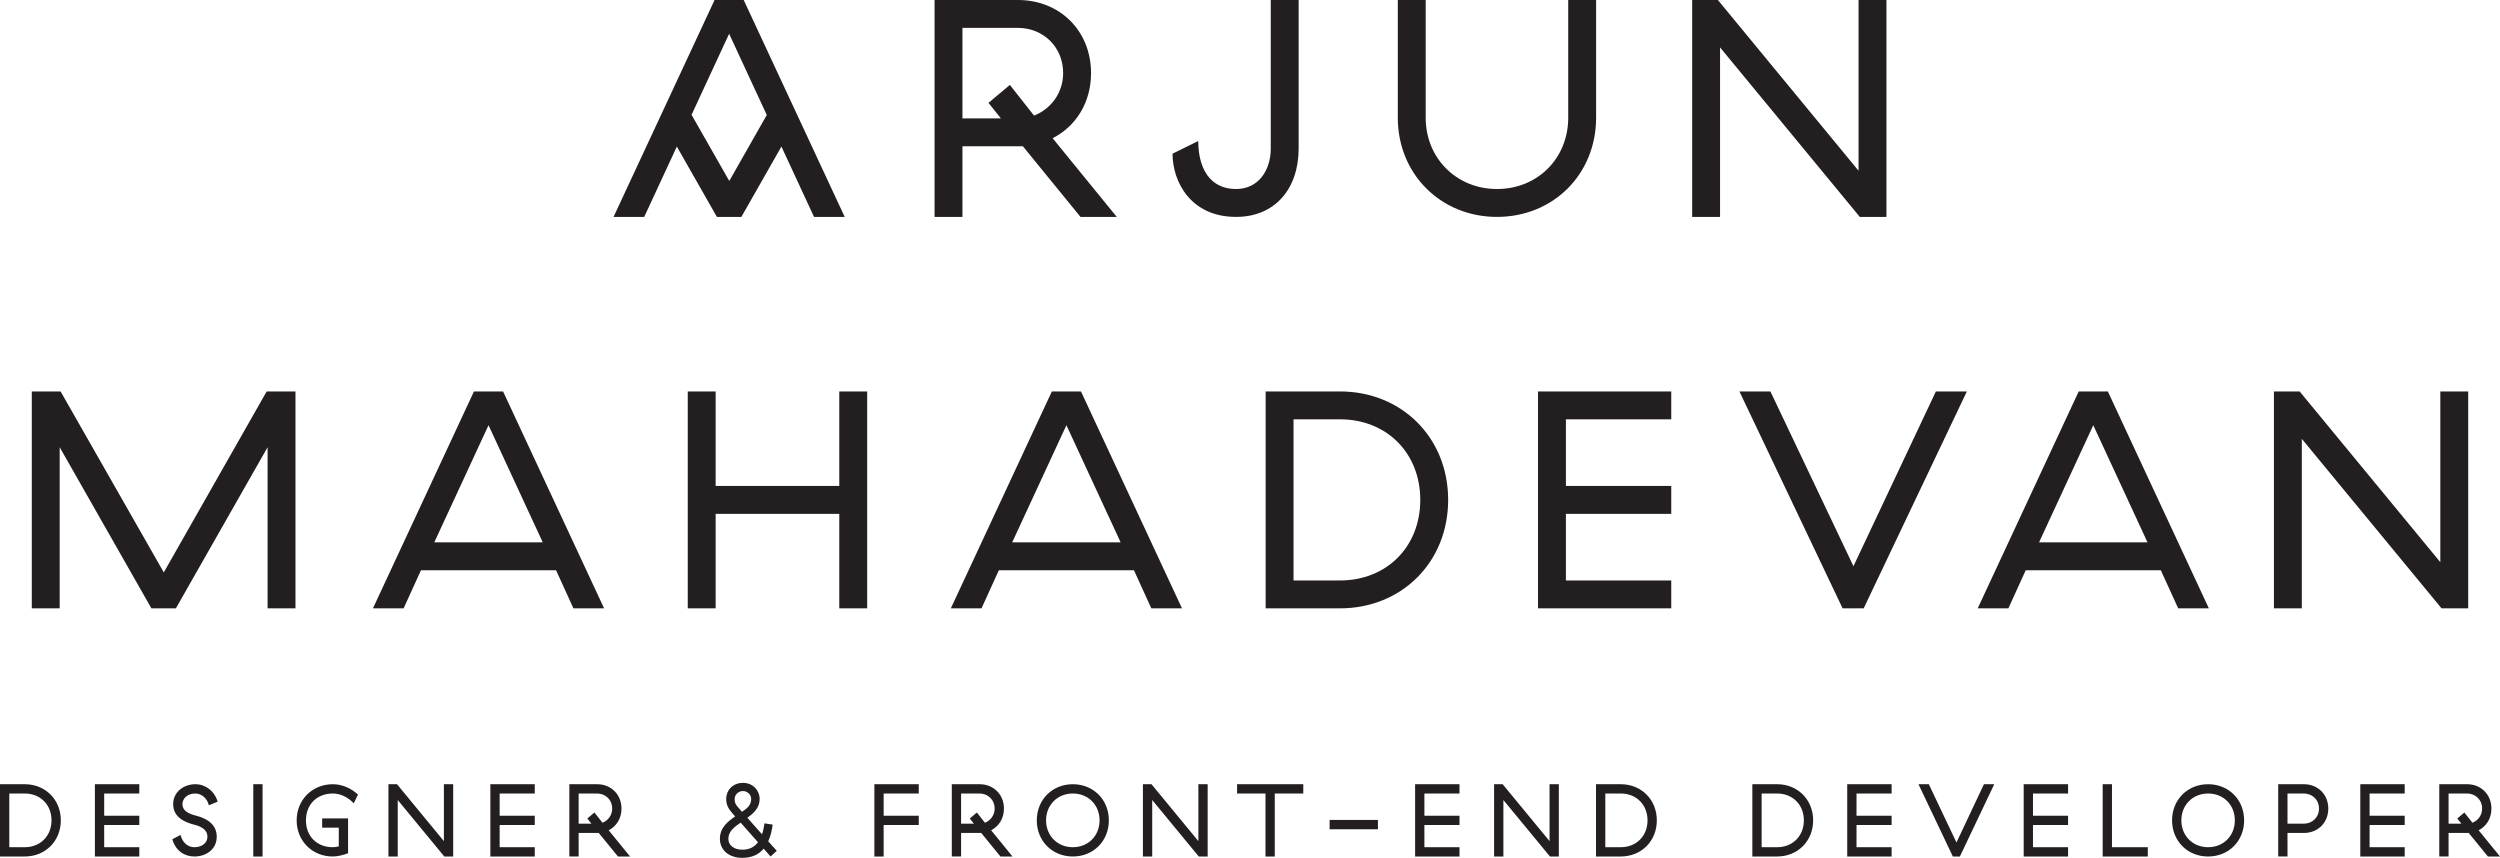
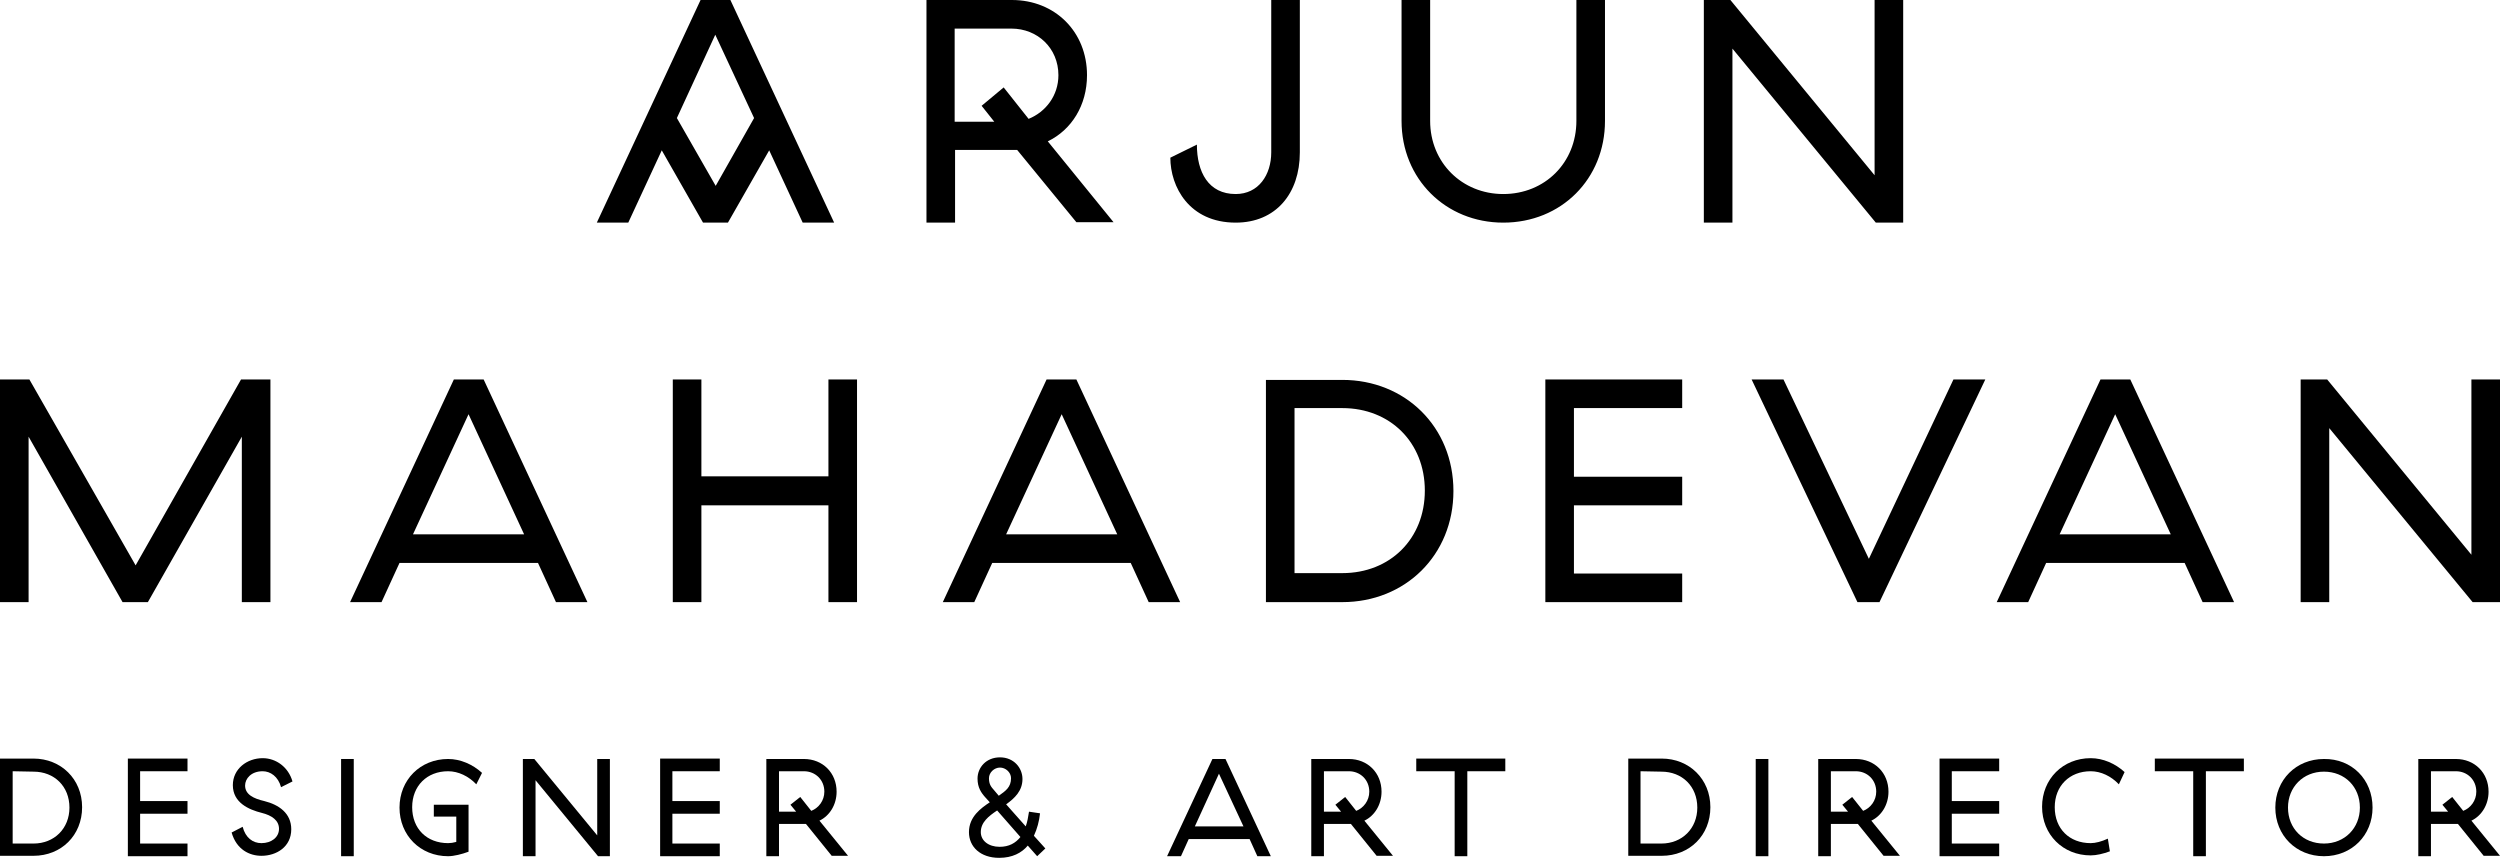
- <svg xmlns="http://www.w3.org/2000/svg" version="1.1" id="Layer_1" x="0px" y="0px" width="612px" height="210px" viewBox="0 0 612 210" enable-background="new 0 0 612 210" xml:space="preserve">
-   <path fill="#231F20" d="M601.535,200.369l1.012,1.264h-3.136v-7.381h4.525c2.048,0,3.691,1.542,3.691,3.69  c0,1.618-1.012,2.933-2.377,3.464l-1.972-2.504L601.535,200.369z M599.411,203.908h4.931l4.701,5.763H612l-5.231-6.419  c1.896-0.962,3.134-2.907,3.134-5.31c0-3.437-2.528-5.966-5.966-5.966h-6.8v17.694h2.274V203.908z M577.801,209.671h10.869v-2.274  h-8.594v-5.435h8.594v-2.275h-8.594v-5.435h8.594v-2.275h-10.869V209.671z M559.98,201.633v-7.381H564c2.048,0,3.69,1.542,3.69,3.69  c0,2.149-1.643,3.69-3.69,3.69H559.98z M564,203.908c3.438,0,5.966-2.528,5.966-5.966c0-3.437-2.527-5.966-5.966-5.966h-6.294  v17.694h2.274v-5.763H564z M540.543,207.396c-3.766,0-6.547-2.805-6.547-6.572c0-3.767,2.781-6.572,6.547-6.572  c3.791,0,6.547,2.806,6.547,6.572C547.09,204.592,544.334,207.396,540.543,207.396 M540.543,191.977  c-5.03,0-8.821,3.793-8.821,8.848s3.791,8.847,8.821,8.847c5.055,0,8.821-3.792,8.821-8.847S545.598,191.977,540.543,191.977   M514.735,209.671h11.046v-2.274h-8.771v-15.42h-2.275V209.671z M495.398,209.671h10.869v-2.274h-8.595v-5.435h8.595v-2.275h-8.595  v-5.435h8.595v-2.275h-10.869V209.671z M479.778,209.671l8.417-17.694h-2.528l-6.724,14.258l-6.773-14.258h-2.528l8.417,17.694  H479.778z M452.201,209.671h10.868v-2.274h-8.594v-5.435h8.594v-2.275h-8.594v-5.435h8.594v-2.275h-10.868V209.671z   M435.038,194.252c3.792,0,6.547,2.73,6.547,6.572s-2.755,6.572-6.547,6.572h-3.792v-13.145H435.038z M428.972,209.671h6.066  c5.005,0,8.821-3.741,8.821-8.847c0-5.106-3.816-8.848-8.821-8.848h-6.066V209.671z M396.77,194.252c3.791,0,6.547,2.73,6.547,6.572  s-2.756,6.572-6.547,6.572h-3.791v-13.145H396.77z M390.702,209.671h6.067c5.004,0,8.821-3.741,8.821-8.847  c0-5.106-3.817-8.848-8.821-8.848h-6.067V209.671z M381.604,209.671v-17.694h-2.275v13.929l-11.476-13.929h-2.099v17.694h2.274  v-13.827l11.401,13.827H381.604z M346.418,209.671h10.868v-2.274h-8.593v-5.435h8.593v-2.275h-8.593v-5.435h8.593v-2.275h-10.868  V209.671z M325.488,202.998h11.83v-2.273h-11.83V202.998z M319.044,191.977h-16.203v2.275h6.95v15.419h2.274v-15.419h6.979V191.977z   M295.637,209.671v-17.694h-2.274v13.929l-11.476-13.929h-2.098v17.694h2.273v-13.827l11.4,13.827H295.637z M262.625,207.396  c-3.766,0-6.546-2.805-6.546-6.572c0-3.767,2.78-6.572,6.546-6.572c3.791,0,6.547,2.806,6.547,6.572  C269.172,204.592,266.416,207.396,262.625,207.396 M262.625,191.977c-5.03,0-8.821,3.793-8.821,8.848s3.791,8.847,8.821,8.847  c5.055,0,8.822-3.792,8.822-8.847S267.68,191.977,262.625,191.977 M237.399,200.369l1.012,1.264h-3.136v-7.381h4.525  c2.048,0,3.69,1.542,3.69,3.69c0,1.618-1.012,2.933-2.377,3.464l-1.972-2.504L237.399,200.369z M235.275,203.908h4.93l4.702,5.763  h2.957l-5.232-6.419c1.896-0.962,3.135-2.907,3.135-5.31c0-3.437-2.528-5.966-5.966-5.966h-6.8v17.694h2.274V203.908z   M224.913,194.252v-2.275h-10.869v17.694h2.274v-7.709h8.595v-2.275h-8.595v-5.435H224.913z M180.804,197.766  c-0.581-0.656-0.96-1.062-0.96-2.199c0-1.061,0.96-1.921,2.022-1.921c1.061,0,2.021,0.86,2.021,1.921  c0,1.593-0.985,2.301-2.249,3.16L180.804,197.766z M181.714,208.004c-2.021,0-3.412-1.062-3.412-2.654  c0-1.821,1.467-2.908,3.008-3.97l4.246,4.804C184.696,207.32,183.484,208.004,181.714,208.004 M176.229,205.324  c0,2.653,2.073,4.676,5.485,4.676c2.427,0,4.095-0.885,5.233-2.25l1.694,1.921l1.516-1.39l-2.098-2.326  c0.582-1.264,0.911-2.679,1.087-4.094l-1.997-0.305c-0.151,0.961-0.329,1.871-0.606,2.68l-3.59-4.045  c1.567-1.137,3.008-2.426,3.008-4.601c0-2.021-1.567-3.942-4.095-3.942s-4.095,1.871-4.095,3.893c0,1.643,0.683,2.578,1.466,3.488  l0.733,0.834C178.454,200.9,176.229,202.467,176.229,205.324 M143.775,200.369l1.01,1.264h-3.134v-7.381h4.524  c2.048,0,3.691,1.542,3.691,3.69c0,1.618-1.011,2.933-2.376,3.464l-1.971-2.504L143.775,200.369z M141.651,203.908h4.928  l4.702,5.763h2.957l-5.231-6.419c1.896-0.962,3.135-2.907,3.135-5.31c0-3.437-2.529-5.966-5.966-5.966h-6.799v17.694h2.275V203.908z   M120.039,209.671h10.87v-2.274h-8.593v-5.435h8.593v-2.275h-8.593v-5.435h8.593v-2.275h-10.87V209.671z M110.939,209.671v-17.694  h-2.274v13.929l-11.476-13.929h-2.098v17.694h2.275v-13.827l11.4,13.827H110.939z M87.635,194.506  c-1.744-1.594-3.918-2.529-6.167-2.529c-5.031,0-8.847,3.817-8.847,8.848c0,5.031,3.816,8.847,8.847,8.847  c1.087,0,2.552-0.328,3.741-0.809v-8.518h-6.344v2.274h4.07v4.576c-0.532,0.125-1.011,0.201-1.466,0.201  c-3.867,0-6.573-2.654-6.573-6.572s2.706-6.572,6.573-6.572c1.87,0,3.741,0.91,5.13,2.402L87.635,194.506z M64.278,191.977h-2.274  v17.694h2.274V191.977z M53.284,196.249c-0.784-2.628-3.008-4.272-5.46-4.272c-2.855,0-5.435,1.896-5.435,4.879  c0,3.236,2.881,4.449,5.258,5.057c1.795,0.455,3.135,1.314,3.135,2.906c0,1.566-1.391,2.578-3.185,2.578  c-1.542,0-2.881-1.012-3.412-3.008l-1.997,1.062c0.885,3.108,3.286,4.221,5.409,4.221c2.755,0,5.46-1.667,5.46-4.853  c0-2.906-2.275-4.424-4.93-5.105c-1.921-0.481-3.463-1.189-3.463-2.857c0-1.265,1.061-2.604,3.159-2.604  c1.366,0,2.806,0.961,3.312,2.881L53.284,196.249z M23.229,209.671h10.87v-2.274h-8.594v-5.435h8.594v-2.275h-8.594v-5.435h8.594  v-2.275h-10.87V209.671z M6.066,194.252c3.792,0,6.546,2.73,6.546,6.572s-2.755,6.572-6.546,6.572H2.274v-13.145H6.066z M0,209.671  h6.066c5.005,0,8.821-3.741,8.821-8.847c0-5.106-3.816-8.848-8.821-8.848H0V209.671z" />
-   <path fill="#231F20" d="M604.218,148.924V95.825h-6.827v41.796l-34.438-41.796h-6.296v53.099h6.827V107.43l34.21,41.494H604.218z   M512.435,104.093l13.275,28.674h-26.55L512.435,104.093z M540.729,148.924l-24.728-53.099h-7.131l-24.729,53.099h7.51l4.249-9.33  h33.071l4.248,9.33H540.729z M456.228,148.924l25.261-53.099h-7.586l-20.178,42.782l-20.329-42.782h-7.585l25.26,53.099H456.228z   M376.507,148.924h32.616v-6.827h-25.79v-16.31h25.79v-6.826h-25.79v-16.31h25.79v-6.827h-32.616V148.924z M328.035,102.651  c11.379,0,19.647,8.192,19.647,19.722c0,11.531-8.269,19.724-19.647,19.724h-11.377v-39.445H328.035z M309.83,148.924h18.205  c15.021,0,26.473-11.228,26.473-26.551c0-15.322-11.452-26.548-26.473-26.548H309.83V148.924z M261.057,104.093l13.275,28.674  h-26.548L261.057,104.093z M289.352,148.924l-24.729-53.099h-7.129l-24.729,53.099h7.51l4.247-9.33h33.072l4.248,9.33H289.352z   M212.284,148.924V95.825h-6.827v23.136H175.19V95.825h-6.827v53.099h6.827v-23.137h30.267v23.137H212.284z M119.59,104.093  l13.274,28.674h-26.548L119.59,104.093z M147.884,148.924l-24.729-53.099h-7.13l-24.729,53.099h7.509l4.249-9.33h33.071l4.249,9.33  H147.884z M43.054,148.924l22.453-39.445v39.445h6.827V95.825H65.28l-25.185,44.298l-25.26-44.298H7.782v53.099h6.827v-39.445  l22.453,39.445H43.054z" />
-   <path fill="#231F20" d="M187.708,28.151l-9.18,16.148l-9.234-16.195l9.196-19.836L187.708,28.151z M206.784,53.099L182.056,0h-7.13  l-24.729,53.099h7.509l7.985-17.222l9.804,17.222h5.993l9.803-17.222l7.985,17.222H206.784z M455.279,53.099l-34.21-41.493v41.493  h-6.826V0h6.295l34.438,41.796V0h6.826v53.099H455.279z M342.182,28.825c0,13.806,10.545,24.273,24.272,24.273  c13.807,0,24.274-10.468,24.274-24.273V0h-6.827v28.825c0,9.938-7.51,17.447-17.447,17.447c-9.86,0-17.445-7.509-17.445-17.447V0  h-6.827V28.825z M293.332,34.515c0,6.523,2.731,11.757,9.255,11.757c5.46,0,8.495-4.551,8.495-9.938V0h6.827v36.334  c0,9.862-5.766,16.764-15.322,16.764c-11.075,0-15.55-8.572-15.55-15.474L293.332,34.515z M260.26,17.902  c0,4.855-3.033,8.8-7.128,10.393l-5.918-7.51l-5.234,4.4l3.035,3.792h-9.406V6.827h13.578  C255.331,6.827,260.26,11.455,260.26,17.902 M267.088,17.902C267.088,7.585,259.502,0,249.187,0H228.78v53.099h6.828V35.804h14.791  l14.108,17.294h8.876l-15.701-19.267C263.37,30.949,267.088,25.108,267.088,17.902" />
+ <svg xmlns="http://www.w3.org/2000/svg" version="1.1" id="Layer_1" x="0px" y="0px" width="612px" height="210px" viewBox="0 0 612 210" style="enable-background:new 0 0 612 210;" xml:space="preserve">
+   <path d="M612,147.4V92.9h-7v42.9l-35.3-42.9h-6.5v54.5h7v-42.6l35.1,42.6H612z M517.8,101.4l13.6,29.4h-27.2L517.8,101.4z   M546.9,147.4l-25.4-54.5h-7.3l-25.4,54.5h7.7l4.4-9.6h33.9l4.4,9.6H546.9z M460.1,147.4L486,92.9h-7.8l-20.7,43.9l-20.9-43.9h-7.8  l25.9,54.5H460.1z M378.3,147.4h33.5v-7h-26.5v-16.7h26.5v-7h-26.5V99.9h26.5v-7h-33.5V147.4z M328.6,99.9  c11.7,0,20.2,8.4,20.2,20.2s-8.5,20.2-20.2,20.2h-11.7V99.9H328.6L328.6,99.9z M309.9,147.4h18.7c15.4,0,27.2-11.5,27.2-27.2  S344,93,328.6,93h-18.7V147.4z M259.9,101.4l13.6,29.4h-27.2L259.9,101.4z M288.9,147.4l-25.4-54.5h-7.3l-25.4,54.5h7.7l4.4-9.6  h33.9l4.4,9.6H288.9z M209.8,147.4V92.9h-7v23.7h-31.1V92.9h-7v54.5h7v-23.7h31.1v23.7H209.8z M114.7,101.4l13.6,29.4h-27.2  L114.7,101.4z M143.8,147.4l-25.4-54.5h-7.3l-25.4,54.5h7.7l4.4-9.6h33.9l4.4,9.6H143.8z M36.2,147.4l23-40.5v40.5h7V92.9H59  l-25.8,45.5l-26-45.5H0v54.5h7v-40.5l23,40.5H36.2z" />
+   <path d="M184.6,28.9l-9.4,16.6l-9.5-16.6l9.4-20.4L184.6,28.9z M204.2,54.5L178.8,0h-7.3l-25.4,54.5h7.7l8.2-17.7l10.1,17.7h6.1  l10.1-17.7l8.2,17.7H204.2z M459.2,54.5l-35.1-42.6v42.6h-7V0h6.5l35.3,42.9V0h7v54.5H459.2z M343.1,29.6  c0,14.2,10.8,24.9,24.9,24.9c14.2,0,24.9-10.7,24.9-24.9V0h-7v29.6c0,10.2-7.7,17.9-17.9,17.9c-10.1,0-17.9-7.7-17.9-17.9V0h-7V29.6  z M293,35.4c0,6.7,2.8,12.1,9.5,12.1c5.6,0,8.7-4.7,8.7-10.2V0h7v37.3c0,10.1-5.9,17.2-15.7,17.2c-11.4,0-16-8.8-16-15.9L293,35.4z   M259.1,18.4c0,5-3.1,9-7.3,10.7l-6.1-7.7l-5.4,4.5l3.1,3.9h-9.7V7h13.9C254,7,259.1,11.8,259.1,18.4 M266.1,18.4  c0-10.6-7.8-18.4-18.4-18.4h-20.9v54.5h7V36.7H249l14.5,17.7h9.1l-16.1-19.8C262.3,31.8,266.1,25.8,266.1,18.4" />
+   <g>
+     <path d="M0,185.7h8.2c6.7,0,11.9,5,11.9,11.9S15,209.5,8.2,209.5H0V185.7z M3.1,188.8v17.7h5.1c5.1,0,8.8-3.7,8.8-8.8   c0-5.2-3.7-8.8-8.8-8.8L3.1,188.8L3.1,188.8z" />
+     <path d="M31.3,185.7h14.6v3.1H34.3v7.3h11.6v3.1H34.3v7.3h11.6v3.1H31.3V185.7z" />
+     <path d="M68.8,192.7c-0.7-2.6-2.6-3.9-4.5-3.9c-2.8,0-4.3,1.8-4.3,3.5c0,2.2,2.1,3.2,4.7,3.8c3.6,0.9,6.6,3,6.6,6.9   c0,4.3-3.6,6.5-7.3,6.5c-2.9,0-6.1-1.5-7.3-5.7l2.7-1.4c0.7,2.7,2.5,4,4.6,4c2.4,0,4.3-1.4,4.3-3.5s-1.8-3.3-4.2-3.9   c-3.2-0.8-7.1-2.5-7.1-6.8c0-4,3.5-6.6,7.3-6.6c3.3,0,6.3,2.2,7.3,5.7L68.8,192.7z" />
+     <path d="M83.5,209.6v-23.8h3.1v23.8H83.5z" />
+     <path d="M116.6,192c-1.9-2-4.4-3.2-6.9-3.2c-5.2,0-8.8,3.6-8.8,8.8c0,5.3,3.6,8.8,8.8,8.8c0.6,0,1.3-0.1,2-0.3v-6.2h-5.5V197h8.5   v11.5c-1.6,0.6-3.6,1.1-5,1.1c-6.8,0-11.9-5.1-11.9-11.9c0-6.8,5.1-11.9,11.9-11.9c3,0,6,1.3,8.3,3.4L116.6,192z" />
+     <path d="M146.4,209.6L131.1,191v18.6H128v-23.8h2.8l15.4,18.7v-18.7h3.1v23.8H146.4z" />
+     <path d="M161.6,185.7h14.6v3.1h-11.6v7.3h11.6v3.1h-11.6v7.3h11.6v3.1h-14.6V185.7z" />
+     <path d="M190.7,209.6h-3.1v-23.8h9.2c4.6,0,8,3.4,8,8c0,3.2-1.7,5.9-4.2,7.1l7,8.6h-4l-6.3-7.8h-6.6L190.7,209.6L190.7,209.6z    M195.9,195.1l2.7,3.4c1.8-0.7,3.2-2.5,3.2-4.7c0-2.9-2.2-5-5-5h-6.1v9.9h4.2l-1.4-1.7L195.9,195.1z" />
+     <path d="M242.3,196.4l-1-1.1c-1.1-1.2-2-2.5-2-4.7c0-2.7,2.1-5.2,5.5-5.2s5.5,2.6,5.5,5.3c0,2.9-1.9,4.7-4,6.2l4.8,5.4   c0.4-1.1,0.6-2.3,0.8-3.6l2.7,0.4c-0.2,1.9-0.7,3.8-1.5,5.5l2.8,3.1l-2,1.9l-2.3-2.6c-1.5,1.8-3.8,3-7,3c-4.6,0-7.4-2.7-7.4-6.3   C237.2,199.9,240.2,197.8,242.3,196.4z M249.8,204.9l-5.7-6.5c-2.1,1.4-4,2.9-4,5.3c0,2.1,1.9,3.6,4.6,3.6   C247,207.3,248.6,206.4,249.8,204.9z M244.5,194.8c1.7-1.2,3-2.1,3-4.3c0-1.4-1.3-2.6-2.7-2.6s-2.7,1.2-2.7,2.6   c0,1.5,0.5,2.1,1.3,3L244.5,194.8z" />
+     <path d="M307.8,209.6l-1.9-4.2H291l-1.9,4.2h-3.4l11.1-23.8h3.2l11.1,23.8H307.8z M292.5,202.3h11.9l-6-12.9L292.5,202.3z" />
+     <path d="M324.1,209.6H321v-23.8h9.2c4.6,0,8,3.4,8,8c0,3.2-1.7,5.9-4.2,7.1l7,8.6h-4l-6.3-7.8h-6.6V209.6z M329.3,195.1l2.7,3.4   c1.8-0.7,3.2-2.5,3.2-4.7c0-2.9-2.2-5-5-5h-6.1v9.9h4.2l-1.4-1.7L329.3,195.1z" />
+     <path d="M368.6,188.8h-9.4v20.8h-3.1v-20.8h-9.4v-3.1h21.8v3.1H368.6z" />
+     <path d="M398.6,185.7h8.2c6.7,0,11.9,5,11.9,11.9s-5.1,11.9-11.9,11.9h-8.2V185.7z M401.6,188.8v17.7h5.1c5.1,0,8.8-3.7,8.8-8.8   c0-5.2-3.7-8.8-8.8-8.8L401.6,188.8L401.6,188.8z" />
+     <path d="M429.8,209.6v-23.8h3.1v23.8H429.8z" />
+     <path d="M448.2,209.6h-3.1v-23.8h9.2c4.6,0,8,3.4,8,8c0,3.2-1.7,5.9-4.2,7.1l7,8.6h-4l-6.3-7.8h-6.6V209.6z M453.4,195.1l2.7,3.4   c1.8-0.7,3.2-2.5,3.2-4.7c0-2.9-2.2-5-5-5h-6.1v9.9h4.2L451,197L453.4,195.1z" />
+     <path d="M474.8,185.7h14.6v3.1h-11.6v7.3h11.6v3.1h-11.6v7.3h11.6v3.1h-14.6V185.7z" />
+     <path d="M518.7,192c-1.9-2-4.4-3.2-6.9-3.2c-5.2,0-8.8,3.6-8.8,8.8c0,5.3,3.6,8.8,8.8,8.8c1.2,0,2.7-0.4,4.2-1.1l0.5,3.1   c-1.6,0.6-3.3,1-4.7,1c-6.8,0-11.9-5.1-11.9-11.9c0-6.8,5.1-11.9,11.9-11.9c3,0,6,1.3,8.3,3.4L518.7,192z" />
+     <path d="M549.4,188.8H540v20.8h-3.1v-20.8h-9.4v-3.1h21.8v3.1H549.4z" />
+     <path d="M580.8,197.7c0,6.8-5.1,11.9-11.9,11.9c-6.8,0-11.9-5.1-11.9-11.9c0-6.8,5.1-11.9,11.9-11.9   C575.7,185.7,580.8,190.8,580.8,197.7z M577.7,197.7c0-5.1-3.7-8.8-8.8-8.8s-8.8,3.8-8.8,8.8c0,5.1,3.7,8.8,8.8,8.8   S577.7,202.7,577.7,197.7z" />
+     <path d="M595.1,209.6H592v-23.8h9.2c4.6,0,8,3.4,8,8c0,3.2-1.7,5.9-4.2,7.1l7,8.6h-4l-6.3-7.8h-6.6L595.1,209.6L595.1,209.6z    M600.3,195.1l2.7,3.4c1.8-0.7,3.2-2.5,3.2-4.7c0-2.9-2.2-5-5-5h-6.1v9.9h4.2l-1.4-1.7L600.3,195.1z" />
+   </g>
</svg>
